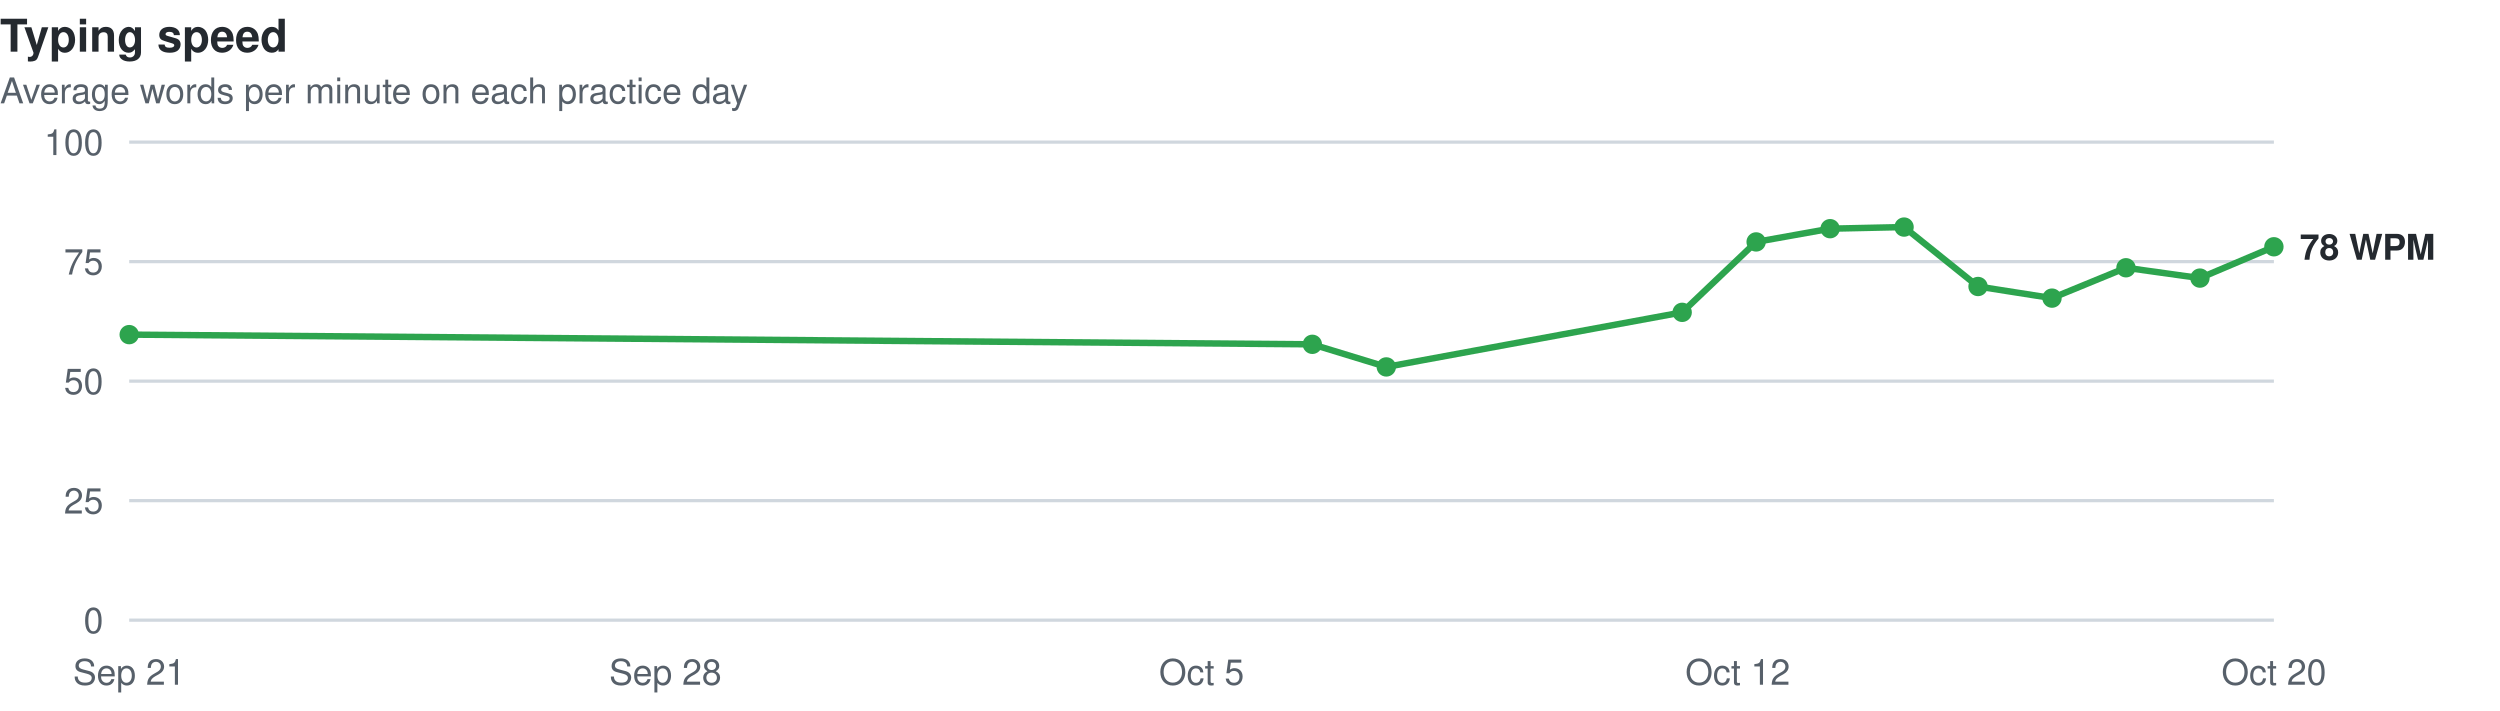
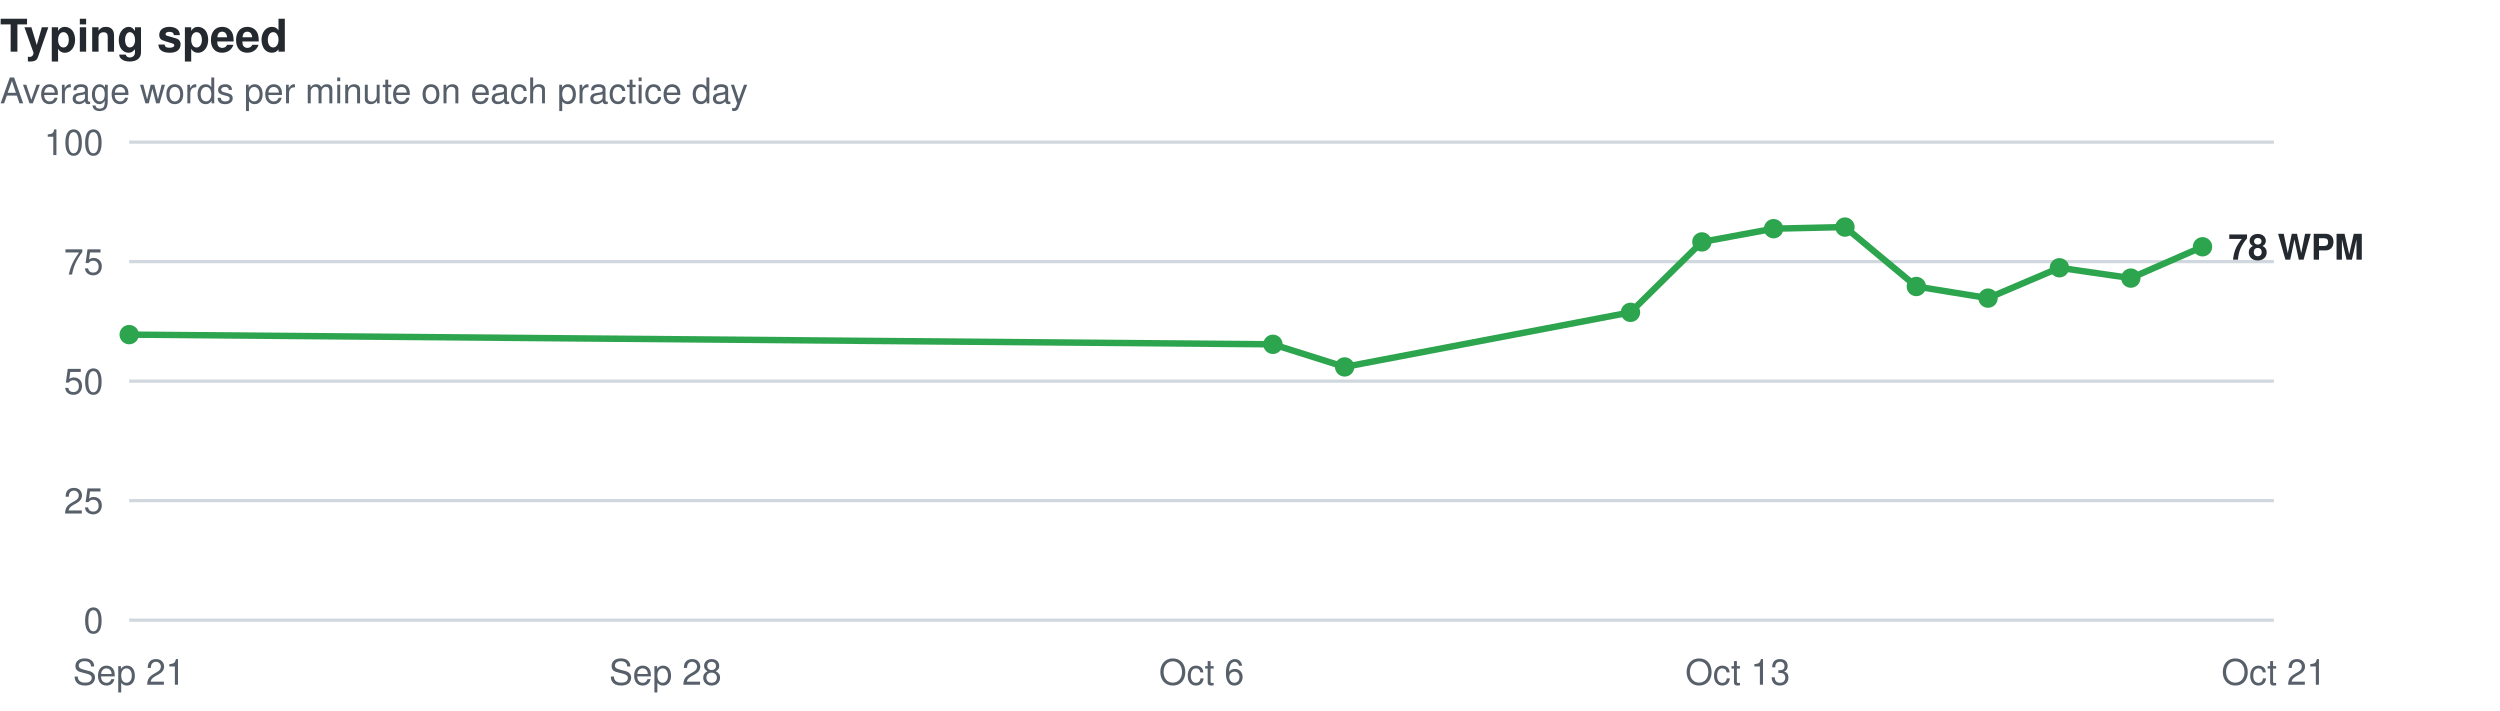
<svg xmlns="http://www.w3.org/2000/svg" width="774" height="220" viewBox="0 0 774 220" font-family="-apple-system, BlinkMacSystemFont, 'Segoe UI', Helvetica, Arial, sans-serif" font-size="11">
  <style>
.kc-t { fill: #57606a; }
.kc-h { fill: #24292f; }
.kc-g { stroke: #d0d7de; }
.kc-l0 { fill: #ebedf0; }
.kc-l1 { fill: #9be9a8; }
.kc-l2 { fill: #40c463; }
.kc-l3 { fill: #30a14e; }
.kc-l4 { fill: #216e39; }
.kc-line { stroke: #2da44e; }
.kc-dot { fill: #2da44e; }
@media (prefers-color-scheme: dark) {
:root:not([data-theme="light"]) .kc-t { fill: #8b949e; }
:root:not([data-theme="light"]) .kc-h { fill: #e6edf3; }
:root:not([data-theme="light"]) .kc-g { stroke: #30363d; }
:root:not([data-theme="light"]) .kc-l0 { fill: #262a31; }
:root:not([data-theme="light"]) .kc-l1 { fill: #0e4429; }
:root:not([data-theme="light"]) .kc-l2 { fill: #006d32; }
:root:not([data-theme="light"]) .kc-l3 { fill: #26a641; }
:root:not([data-theme="light"]) .kc-l4 { fill: #39d353; }
:root:not([data-theme="light"]) .kc-line { stroke: #3fb950; }
:root:not([data-theme="light"]) .kc-dot { fill: #3fb950; }
}
:root[data-theme="dark"] .kc-t { fill: #8b949e; }
:root[data-theme="dark"] .kc-h { fill: #e6edf3; }
:root[data-theme="dark"] .kc-g { stroke: #30363d; }
:root[data-theme="dark"] .kc-l0 { fill: #262a31; }
:root[data-theme="dark"] .kc-l1 { fill: #0e4429; }
:root[data-theme="dark"] .kc-l2 { fill: #006d32; }
:root[data-theme="dark"] .kc-l3 { fill: #26a641; }
:root[data-theme="dark"] .kc-l4 { fill: #39d353; }
:root[data-theme="dark"] .kc-line { stroke: #3fb950; }
:root[data-theme="dark"] .kc-dot { fill: #3fb950; }
</style>
  <text class="kc-h" x="0" y="16" font-size="14" font-weight="600">Typing speed</text>
  <text class="kc-t" x="0" y="32">Average words per minute on each practice day</text>
  <line class="kc-g" x1="40" x2="704" y1="192" y2="192" stroke-width="1" />
  <text class="kc-t" x="32" y="196" text-anchor="end">0</text>
  <line class="kc-g" x1="40" x2="704" y1="155" y2="155" stroke-width="1" />
  <text class="kc-t" x="32" y="159" text-anchor="end">25</text>
  <line class="kc-g" x1="40" x2="704" y1="118" y2="118" stroke-width="1" />
  <text class="kc-t" x="32" y="122" text-anchor="end">50</text>
  <line class="kc-g" x1="40" x2="704" y1="81" y2="81" stroke-width="1" />
  <text class="kc-t" x="32" y="85" text-anchor="end">75</text>
  <line class="kc-g" x1="40" x2="704" y1="44" y2="44" stroke-width="1" />
  <text class="kc-t" x="32" y="48" text-anchor="end">100</text>
  <text class="kc-t" x="40" y="212" text-anchor="middle">Sep 21</text>
  <text class="kc-t" x="206" y="212" text-anchor="middle">Sep 28</text>
-   <text class="kc-t" x="372" y="212" text-anchor="middle">Oct 5</text>
-   <text class="kc-t" x="538" y="212" text-anchor="middle">Oct 12</text>
-   <text class="kc-t" x="704" y="212" text-anchor="middle">Oct 20</text>
-   <path class="kc-line" d="M40.0,103.6 L406.3,106.6 L429.2,113.6 L520.8,96.7 L543.7,74.9 L566.6,70.8 L589.5,70.3 L612.4,88.7 L635.3,92.3 L658.2,82.9 L681.1,86.1 L704.0,76.4" fill="none" stroke-width="2" stroke-linejoin="round" />
+   <text class="kc-t" x="372" y="212" text-anchor="middle">Oct 6</text>
+   <text class="kc-t" x="538" y="212" text-anchor="middle">Oct 13</text>
+   <text class="kc-t" x="704" y="212" text-anchor="middle">Oct 21</text>
+   <path class="kc-line" d="M40.0,103.6 L394.1,106.6 L416.3,113.6 L504.8,96.7 L526.9,74.9 L549.1,70.8 L571.2,70.3 L593.3,88.7 L615.5,92.3 L637.6,82.9 L659.7,86.1 L681.9,76.4" fill="none" stroke-width="2" stroke-linejoin="round" />
  <circle class="kc-dot" cx="40.0" cy="103.6" r="3" />
-   <circle class="kc-dot" cx="406.3" cy="106.6" r="3" />
-   <circle class="kc-dot" cx="429.2" cy="113.6" r="3" />
-   <circle class="kc-dot" cx="520.8" cy="96.7" r="3" />
-   <circle class="kc-dot" cx="543.7" cy="74.9" r="3" />
-   <circle class="kc-dot" cx="566.6" cy="70.8" r="3" />
-   <circle class="kc-dot" cx="589.5" cy="70.3" r="3" />
-   <circle class="kc-dot" cx="612.4" cy="88.7" r="3" />
-   <circle class="kc-dot" cx="635.3" cy="92.3" r="3" />
-   <circle class="kc-dot" cx="658.2" cy="82.9" r="3" />
-   <circle class="kc-dot" cx="681.1" cy="86.1" r="3" />
-   <circle class="kc-dot" cx="704.0" cy="76.4" r="3" />
-   <text class="kc-h" x="712" y="80.412" font-weight="600">78 WPM</text>
+   <circle class="kc-dot" cx="394.1" cy="106.6" r="3" />
+   <circle class="kc-dot" cx="416.3" cy="113.6" r="3" />
+   <circle class="kc-dot" cx="504.8" cy="96.7" r="3" />
+   <circle class="kc-dot" cx="526.9" cy="74.9" r="3" />
+   <circle class="kc-dot" cx="549.1" cy="70.8" r="3" />
+   <circle class="kc-dot" cx="571.2" cy="70.3" r="3" />
+   <circle class="kc-dot" cx="593.3" cy="88.7" r="3" />
+   <circle class="kc-dot" cx="615.5" cy="92.3" r="3" />
+   <circle class="kc-dot" cx="637.6" cy="82.9" r="3" />
+   <circle class="kc-dot" cx="659.7" cy="86.1" r="3" />
+   <circle class="kc-dot" cx="681.9" cy="76.4" r="3" />
+   <text class="kc-h" x="689.867" y="80.389" font-weight="600">78 WPM</text>
</svg>
